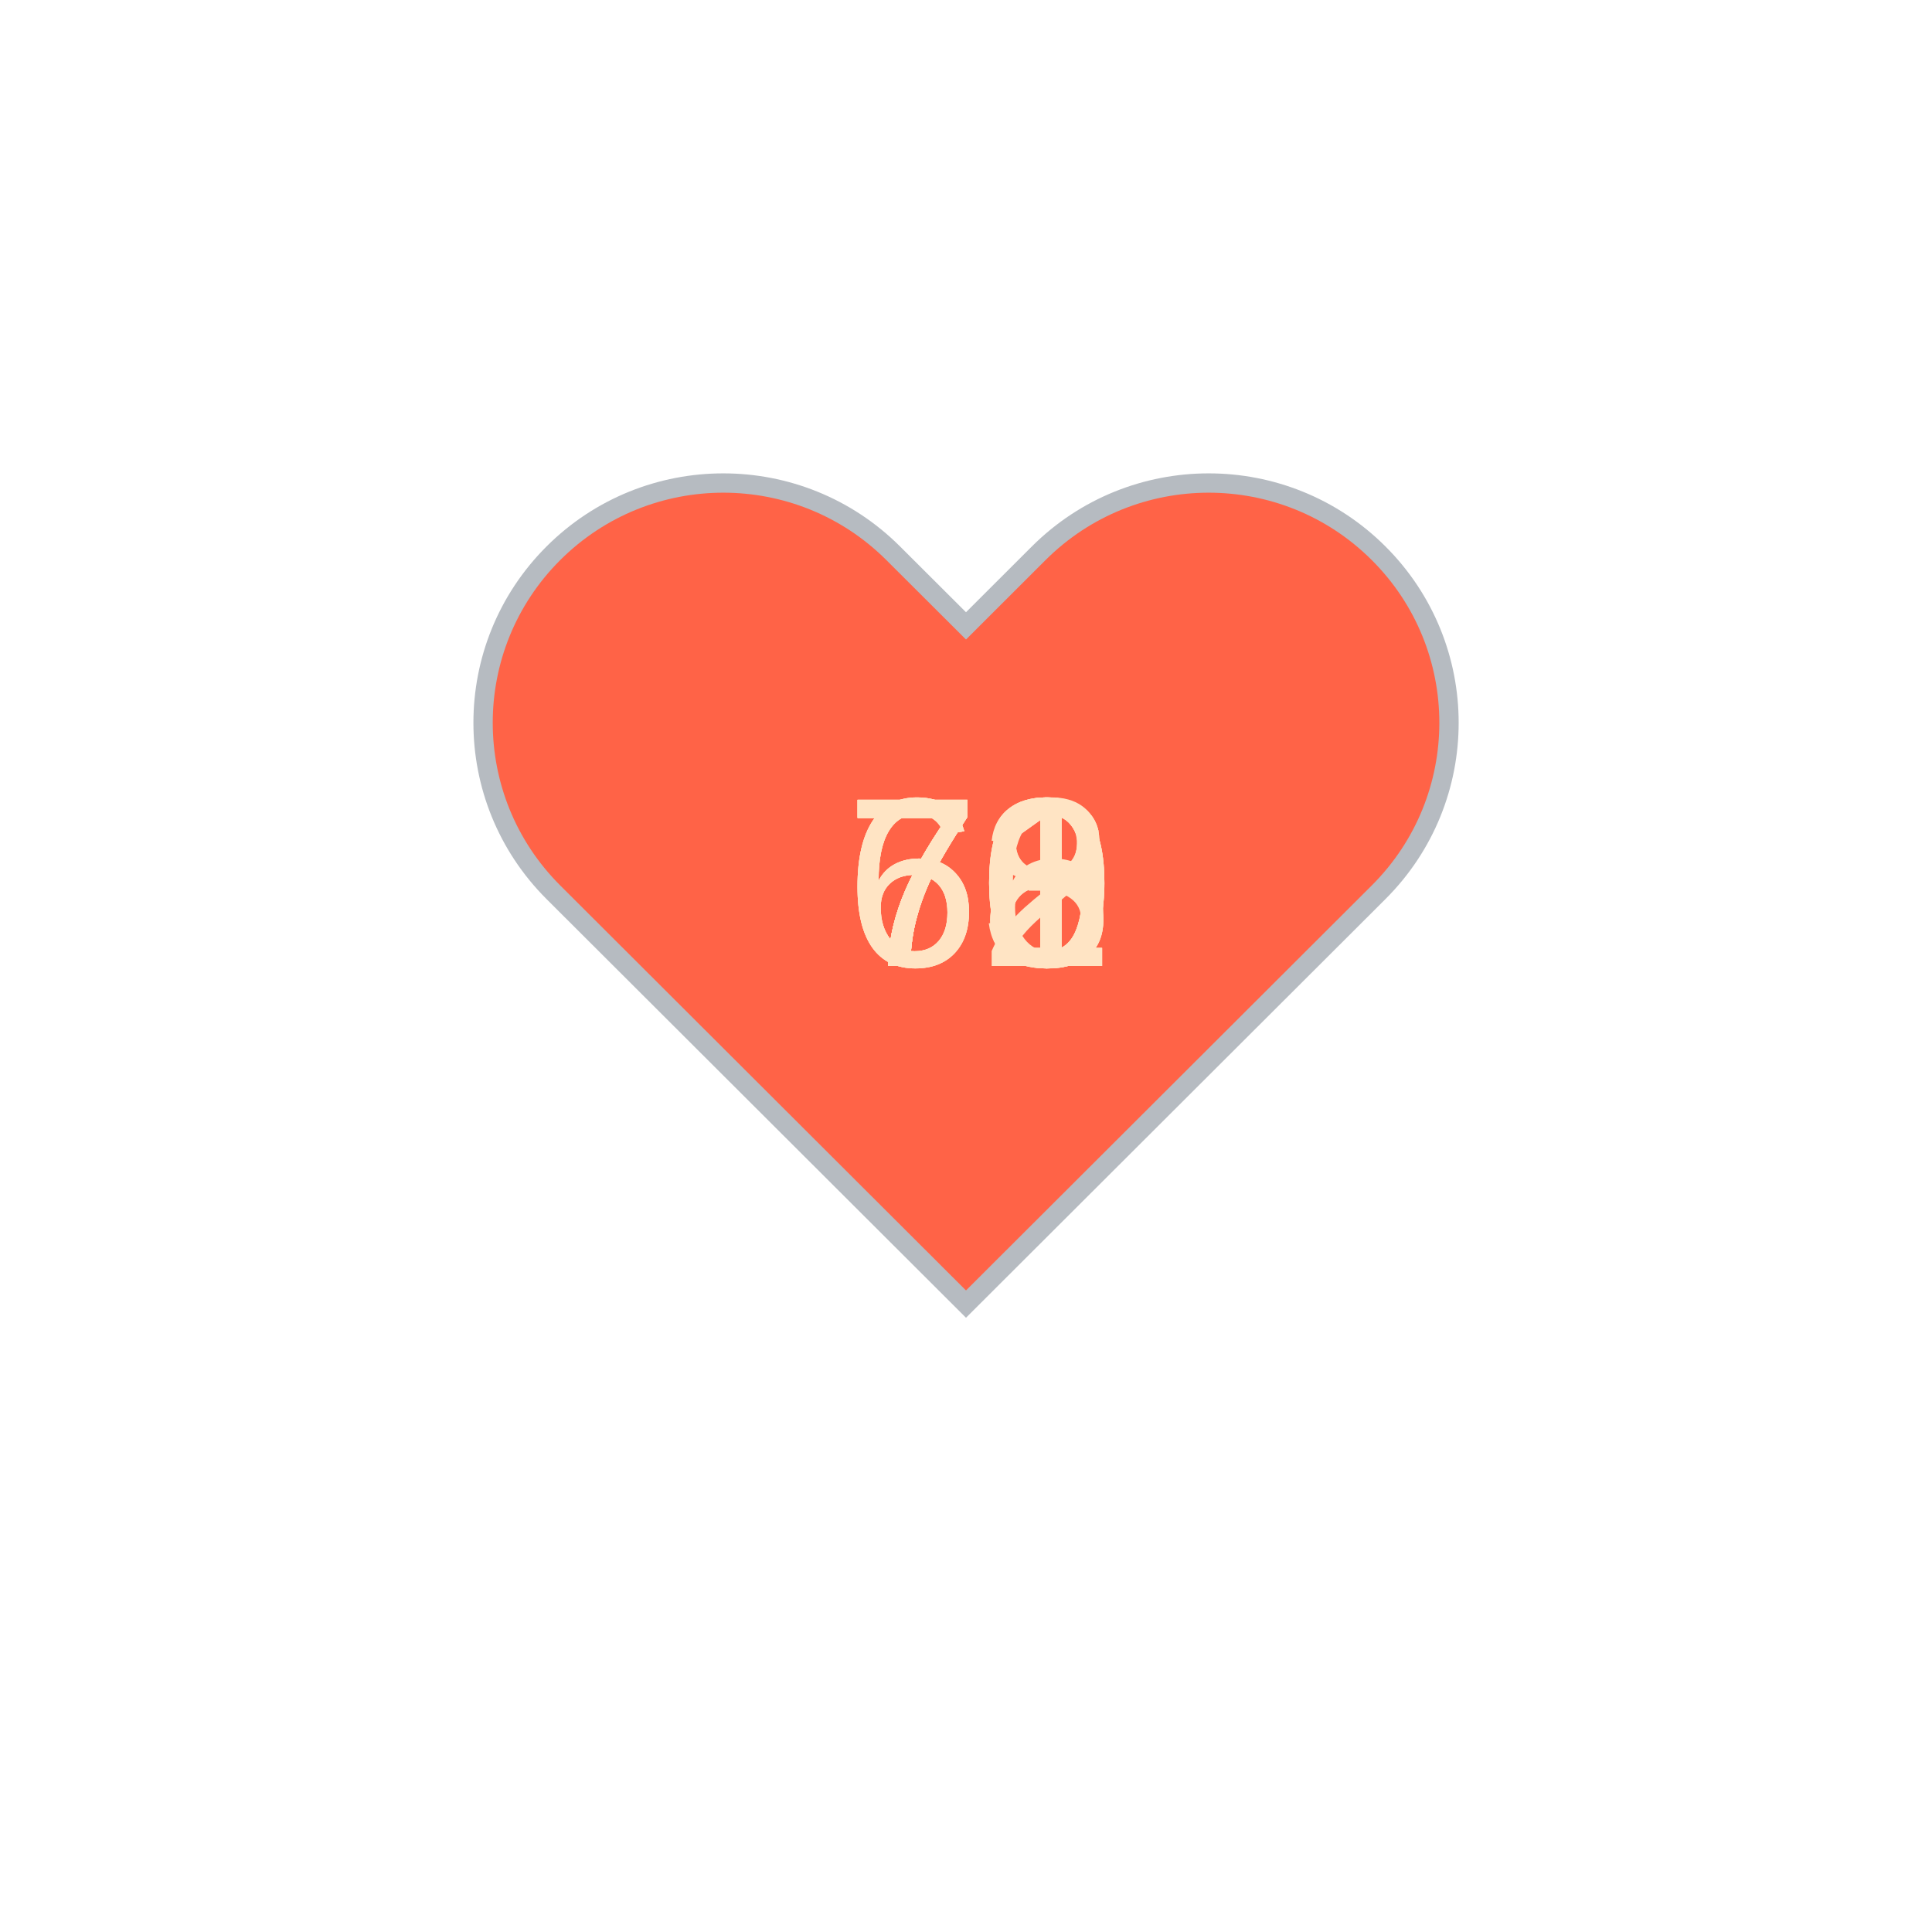
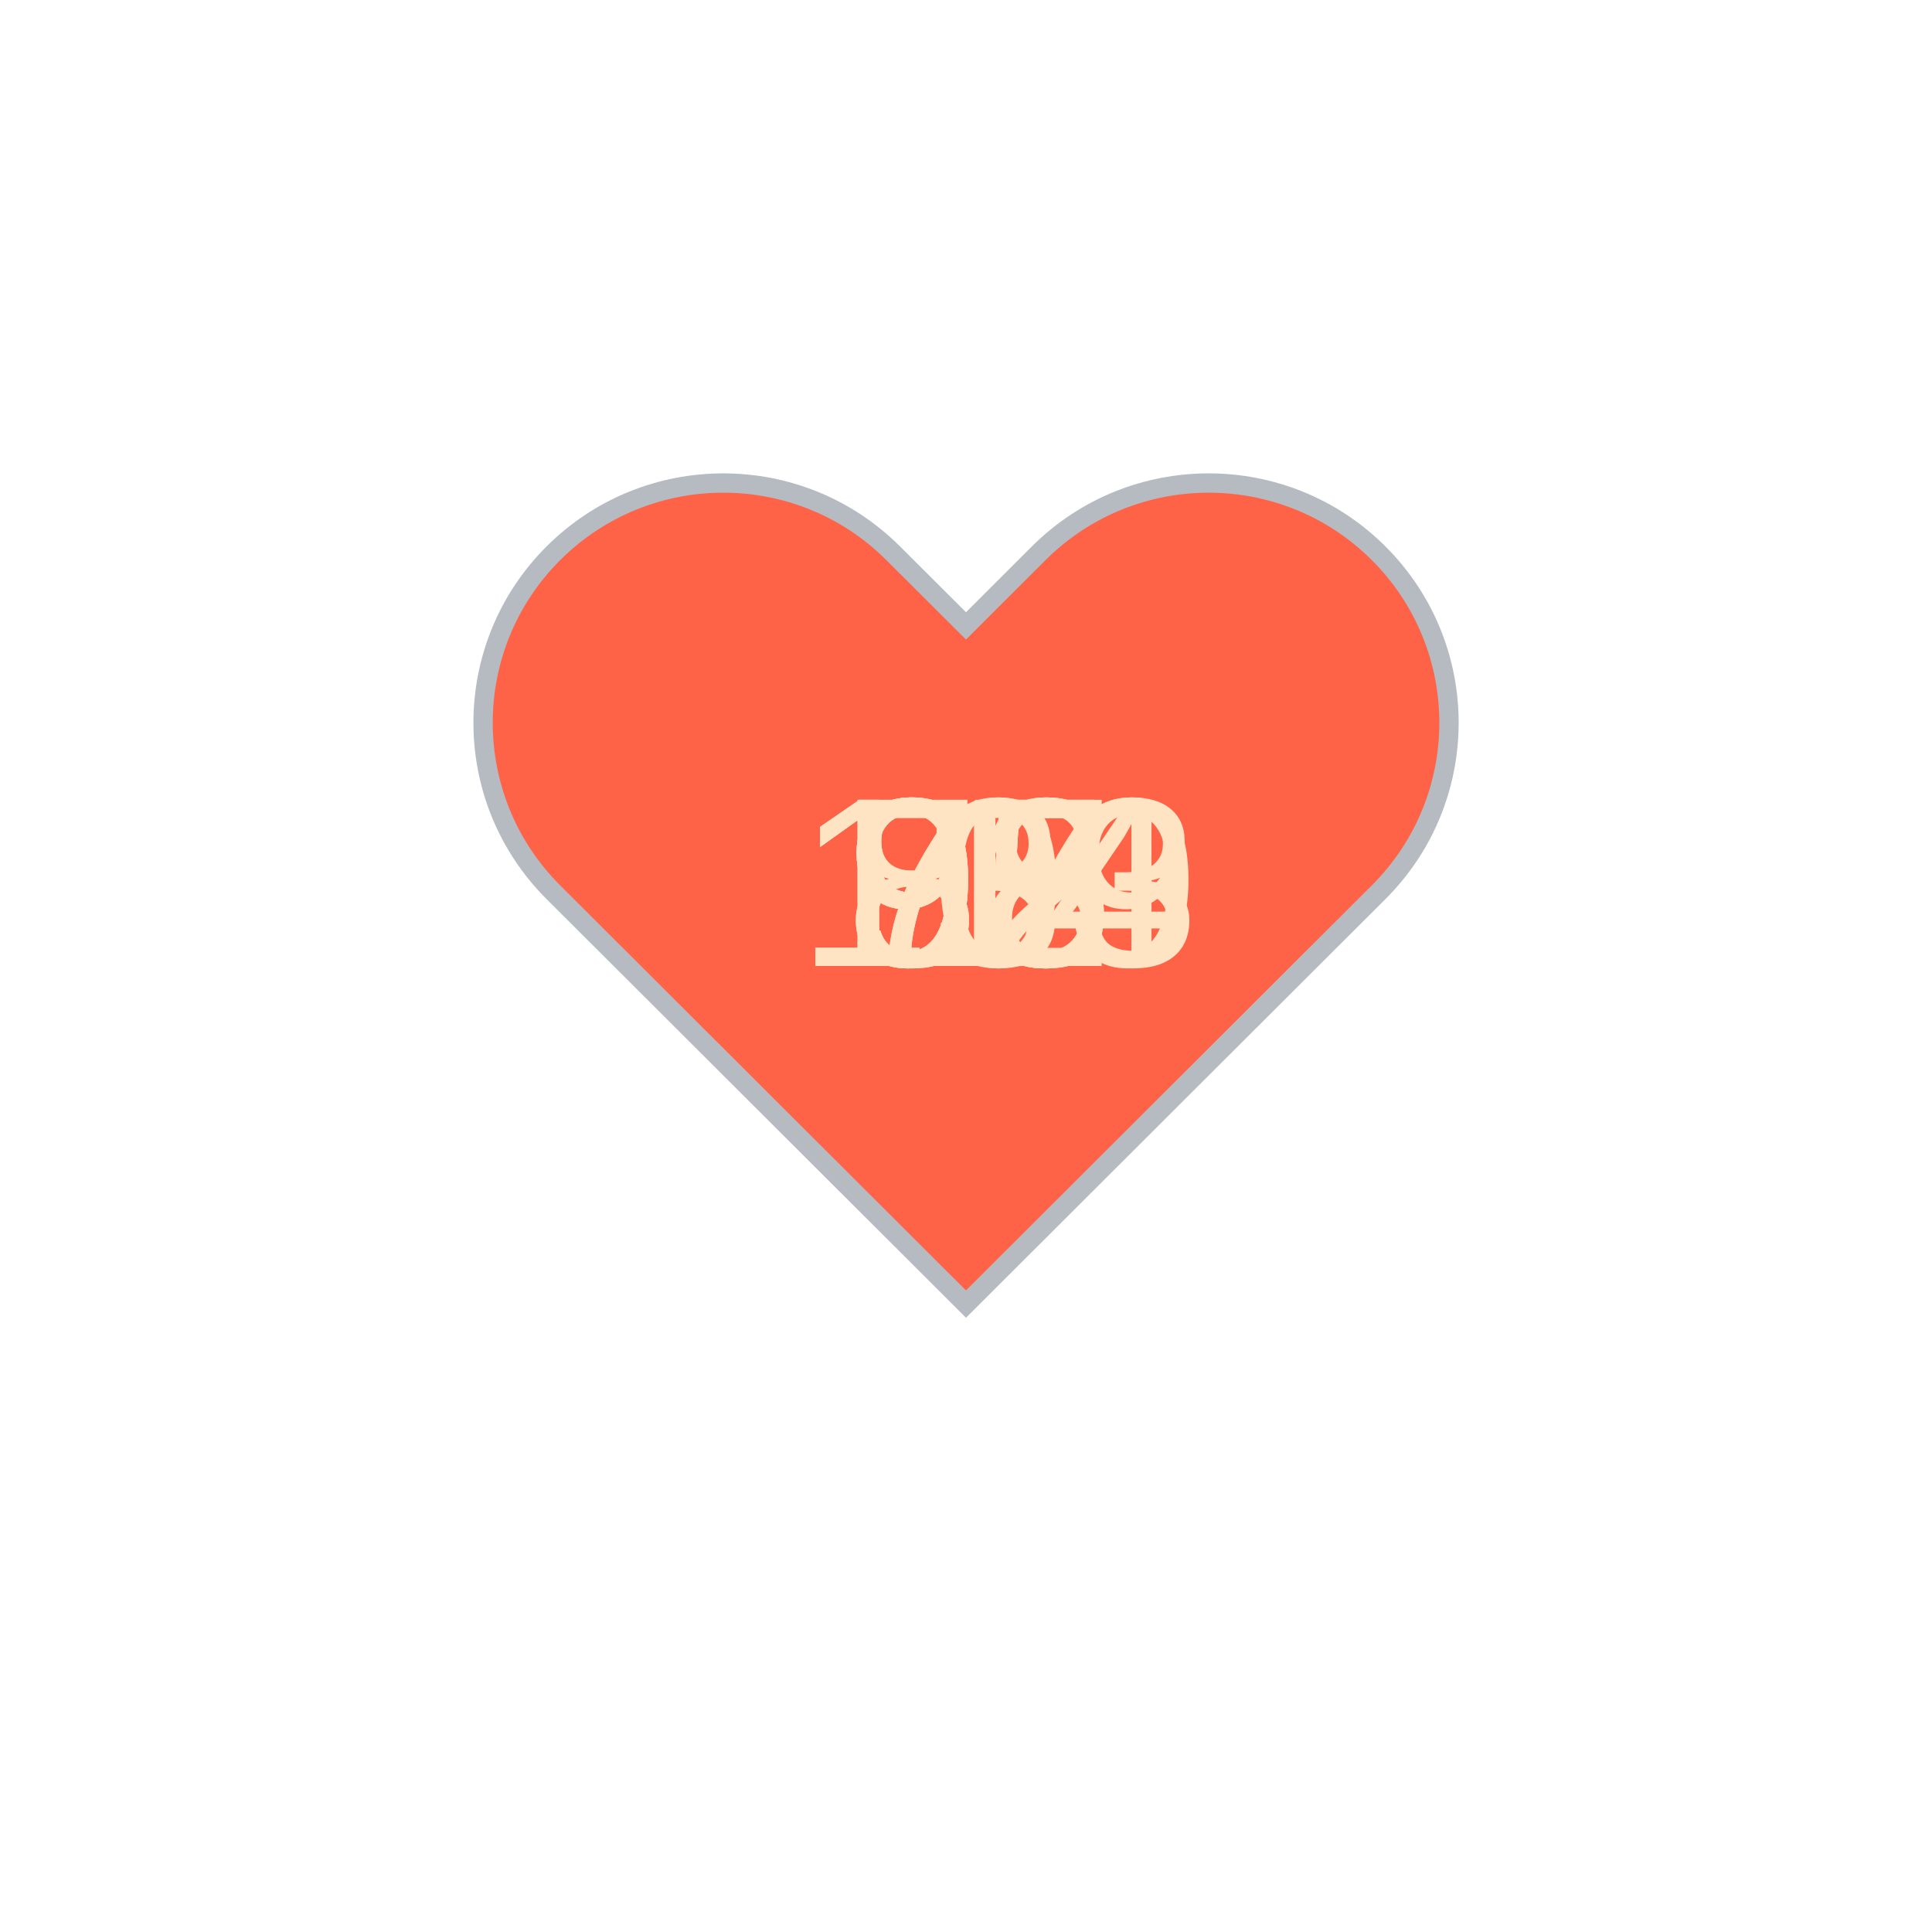
<svg xmlns="http://www.w3.org/2000/svg" baseProfile="full" height="150" version="1.1" viewBox="0,0,200,200" width="150">
  <defs />
  <g transform="translate(100 100)">
    <path d="M92.71,7.27L92.71,7.27c-9.71-9.69-25.46-9.69-35.18,0L50,14.79l-7.54-7.52C32.75-2.42,17-2.42,7.29,7.27v0 c-9.71,9.69-9.71,25.41,0,35.1L50,85l42.71-42.63C102.43,32.68,102.43,16.96,92.71,7.27z" fill="tomato" stroke="#B6BBC1" stroke-width="2" transform="translate(-50 -50)" />
    <animateTransform additive="sum" attributeName="transform" dur="1.2s" repeatCount="indefinite" type="scale" values="1; 1.5; 1.25; 1.5; 1.5; 1;" />
-     <text fill="bisque" style="font-size:25px; font-family:Arial" transform="translate(-12.5 0)">72<animate attributeName="visibility" dur="12.0s" keyTimes="0;0.1;0.2;0.3;0.4;0.5;0.6;0.7;0.8;0.9;1.0" repeatCount="indefinite" values="visible;hidden;hidden;hidden;hidden;hidden;hidden;hidden;hidden;hidden;hidden" />
+     <text fill="bisque" style="font-size:25px; font-family:Arial" transform="translate(-12.5 0)">92<animate attributeName="visibility" dur="12.0s" keyTimes="0;0.1;0.2;0.3;0.4;0.5;0.6;0.7;0.8;0.9;1.0" repeatCount="indefinite" values="visible;hidden;hidden;hidden;hidden;hidden;hidden;hidden;hidden;hidden;hidden" />
    </text>
-     <text fill="bisque" style="font-size:25px; font-family:Arial" transform="translate(-12.5 0)">70<animate attributeName="visibility" dur="12.0s" keyTimes="0;0.1;0.2;0.3;0.4;0.5;0.6;0.7;0.8;0.9;1.0" repeatCount="indefinite" values="hidden;visible;hidden;hidden;hidden;hidden;hidden;hidden;hidden;hidden;hidden" />
+     <text fill="bisque" style="font-size:25px; font-family:Arial" transform="translate(-12.5 0)">93<animate attributeName="visibility" dur="12.0s" keyTimes="0;0.1;0.2;0.3;0.4;0.5;0.6;0.7;0.8;0.9;1.0" repeatCount="indefinite" values="hidden;visible;hidden;hidden;hidden;hidden;hidden;hidden;hidden;hidden;hidden" />
    </text>
-     <text fill="bisque" style="font-size:25px; font-family:Arial" transform="translate(-12.5 0)">70<animate attributeName="visibility" dur="12.0s" keyTimes="0;0.1;0.2;0.3;0.4;0.5;0.6;0.7;0.8;0.9;1.0" repeatCount="indefinite" values="hidden;hidden;visible;hidden;hidden;hidden;hidden;hidden;hidden;hidden;hidden" />
+     <text fill="bisque" style="font-size:25px; font-family:Arial" transform="translate(-17.5 0)">133<animate attributeName="visibility" dur="12.0s" keyTimes="0;0.1;0.2;0.3;0.4;0.5;0.6;0.7;0.8;0.9;1.0" repeatCount="indefinite" values="hidden;hidden;visible;hidden;hidden;hidden;hidden;hidden;hidden;hidden;hidden" />
    </text>
-     <text fill="bisque" style="font-size:25px; font-family:Arial" transform="translate(-12.5 0)">71<animate attributeName="visibility" dur="12.0s" keyTimes="0;0.1;0.2;0.3;0.4;0.5;0.6;0.7;0.8;0.9;1.0" repeatCount="indefinite" values="hidden;hidden;hidden;visible;hidden;hidden;hidden;hidden;hidden;hidden;hidden" />
+     <text fill="bisque" style="font-size:25px; font-family:Arial" transform="translate(-12.5 0)">87<animate attributeName="visibility" dur="12.0s" keyTimes="0;0.1;0.2;0.3;0.4;0.5;0.6;0.7;0.8;0.9;1.0" repeatCount="indefinite" values="hidden;hidden;hidden;visible;hidden;hidden;hidden;hidden;hidden;hidden;hidden" />
    </text>
-     <text fill="bisque" style="font-size:25px; font-family:Arial" transform="translate(-12.5 0)">73<animate attributeName="visibility" dur="12.0s" keyTimes="0;0.1;0.2;0.3;0.4;0.5;0.6;0.7;0.8;0.9;1.0" repeatCount="indefinite" values="hidden;hidden;hidden;hidden;visible;hidden;hidden;hidden;hidden;hidden;hidden" />
+     <text fill="bisque" style="font-size:25px; font-family:Arial" transform="translate(-17.5 0)">114<animate attributeName="visibility" dur="12.0s" keyTimes="0;0.1;0.2;0.3;0.4;0.5;0.6;0.7;0.8;0.9;1.0" repeatCount="indefinite" values="hidden;hidden;hidden;hidden;visible;hidden;hidden;hidden;hidden;hidden;hidden" />
    </text>
-     <text fill="bisque" style="font-size:25px; font-family:Arial" transform="translate(-12.5 0)">66<animate attributeName="visibility" dur="12.0s" keyTimes="0;0.1;0.2;0.3;0.4;0.5;0.6;0.7;0.8;0.9;1.0" repeatCount="indefinite" values="hidden;hidden;hidden;hidden;hidden;visible;hidden;hidden;hidden;hidden;hidden" />
+     <text fill="bisque" style="font-size:25px; font-family:Arial" transform="translate(-12.5 0)">75<animate attributeName="visibility" dur="12.0s" keyTimes="0;0.1;0.2;0.3;0.4;0.5;0.6;0.7;0.8;0.9;1.0" repeatCount="indefinite" values="hidden;hidden;hidden;hidden;hidden;visible;hidden;hidden;hidden;hidden;hidden" />
    </text>
-     <text fill="bisque" style="font-size:25px; font-family:Arial" transform="translate(-12.5 0)">68<animate attributeName="visibility" dur="12.0s" keyTimes="0;0.1;0.2;0.3;0.4;0.5;0.6;0.7;0.8;0.9;1.0" repeatCount="indefinite" values="hidden;hidden;hidden;hidden;hidden;hidden;visible;hidden;hidden;hidden;hidden" />
+     <text fill="bisque" style="font-size:25px; font-family:Arial" transform="translate(-12.5 0)">88<animate attributeName="visibility" dur="12.0s" keyTimes="0;0.1;0.2;0.3;0.4;0.5;0.6;0.7;0.8;0.9;1.0" repeatCount="indefinite" values="hidden;hidden;hidden;hidden;hidden;hidden;visible;hidden;hidden;hidden;hidden" />
    </text>
-     <text fill="bisque" style="font-size:25px; font-family:Arial" transform="translate(-12.5 0)">71<animate attributeName="visibility" dur="12.0s" keyTimes="0;0.1;0.2;0.3;0.4;0.5;0.6;0.7;0.8;0.9;1.0" repeatCount="indefinite" values="hidden;hidden;hidden;hidden;hidden;hidden;hidden;visible;hidden;hidden;hidden" />
+     <text fill="bisque" style="font-size:25px; font-family:Arial" transform="translate(-12.5 0)">75<animate attributeName="visibility" dur="12.0s" keyTimes="0;0.1;0.2;0.3;0.4;0.5;0.6;0.7;0.8;0.9;1.0" repeatCount="indefinite" values="hidden;hidden;hidden;hidden;hidden;hidden;hidden;visible;hidden;hidden;hidden" />
    </text>
-     <text fill="bisque" style="font-size:25px; font-family:Arial" transform="translate(-12.5 0)">68<animate attributeName="visibility" dur="12.0s" keyTimes="0;0.1;0.2;0.3;0.4;0.5;0.6;0.7;0.8;0.9;1.0" repeatCount="indefinite" values="hidden;hidden;hidden;hidden;hidden;hidden;hidden;hidden;visible;hidden;hidden" />
+     <text fill="bisque" style="font-size:25px; font-family:Arial" transform="translate(-12.5 0)">95<animate attributeName="visibility" dur="12.0s" keyTimes="0;0.1;0.2;0.3;0.4;0.5;0.6;0.7;0.8;0.9;1.0" repeatCount="indefinite" values="hidden;hidden;hidden;hidden;hidden;hidden;hidden;hidden;visible;hidden;hidden" />
    </text>
-     <text fill="bisque" style="font-size:25px; font-family:Arial" transform="translate(-12.5 0)">70<animate attributeName="visibility" dur="12.0s" keyTimes="0;0.1;0.2;0.3;0.4;0.5;0.6;0.7;0.8;0.9;1.0" repeatCount="indefinite" values="hidden;hidden;hidden;hidden;hidden;hidden;hidden;hidden;hidden;visible;hidden" />
+     <text fill="bisque" style="font-size:25px; font-family:Arial" transform="translate(-17.5 0)">109<animate attributeName="visibility" dur="12.0s" keyTimes="0;0.1;0.2;0.3;0.4;0.5;0.6;0.7;0.8;0.9;1.0" repeatCount="indefinite" values="hidden;hidden;hidden;hidden;hidden;hidden;hidden;hidden;hidden;visible;hidden" />
    </text>
  </g>
</svg>
